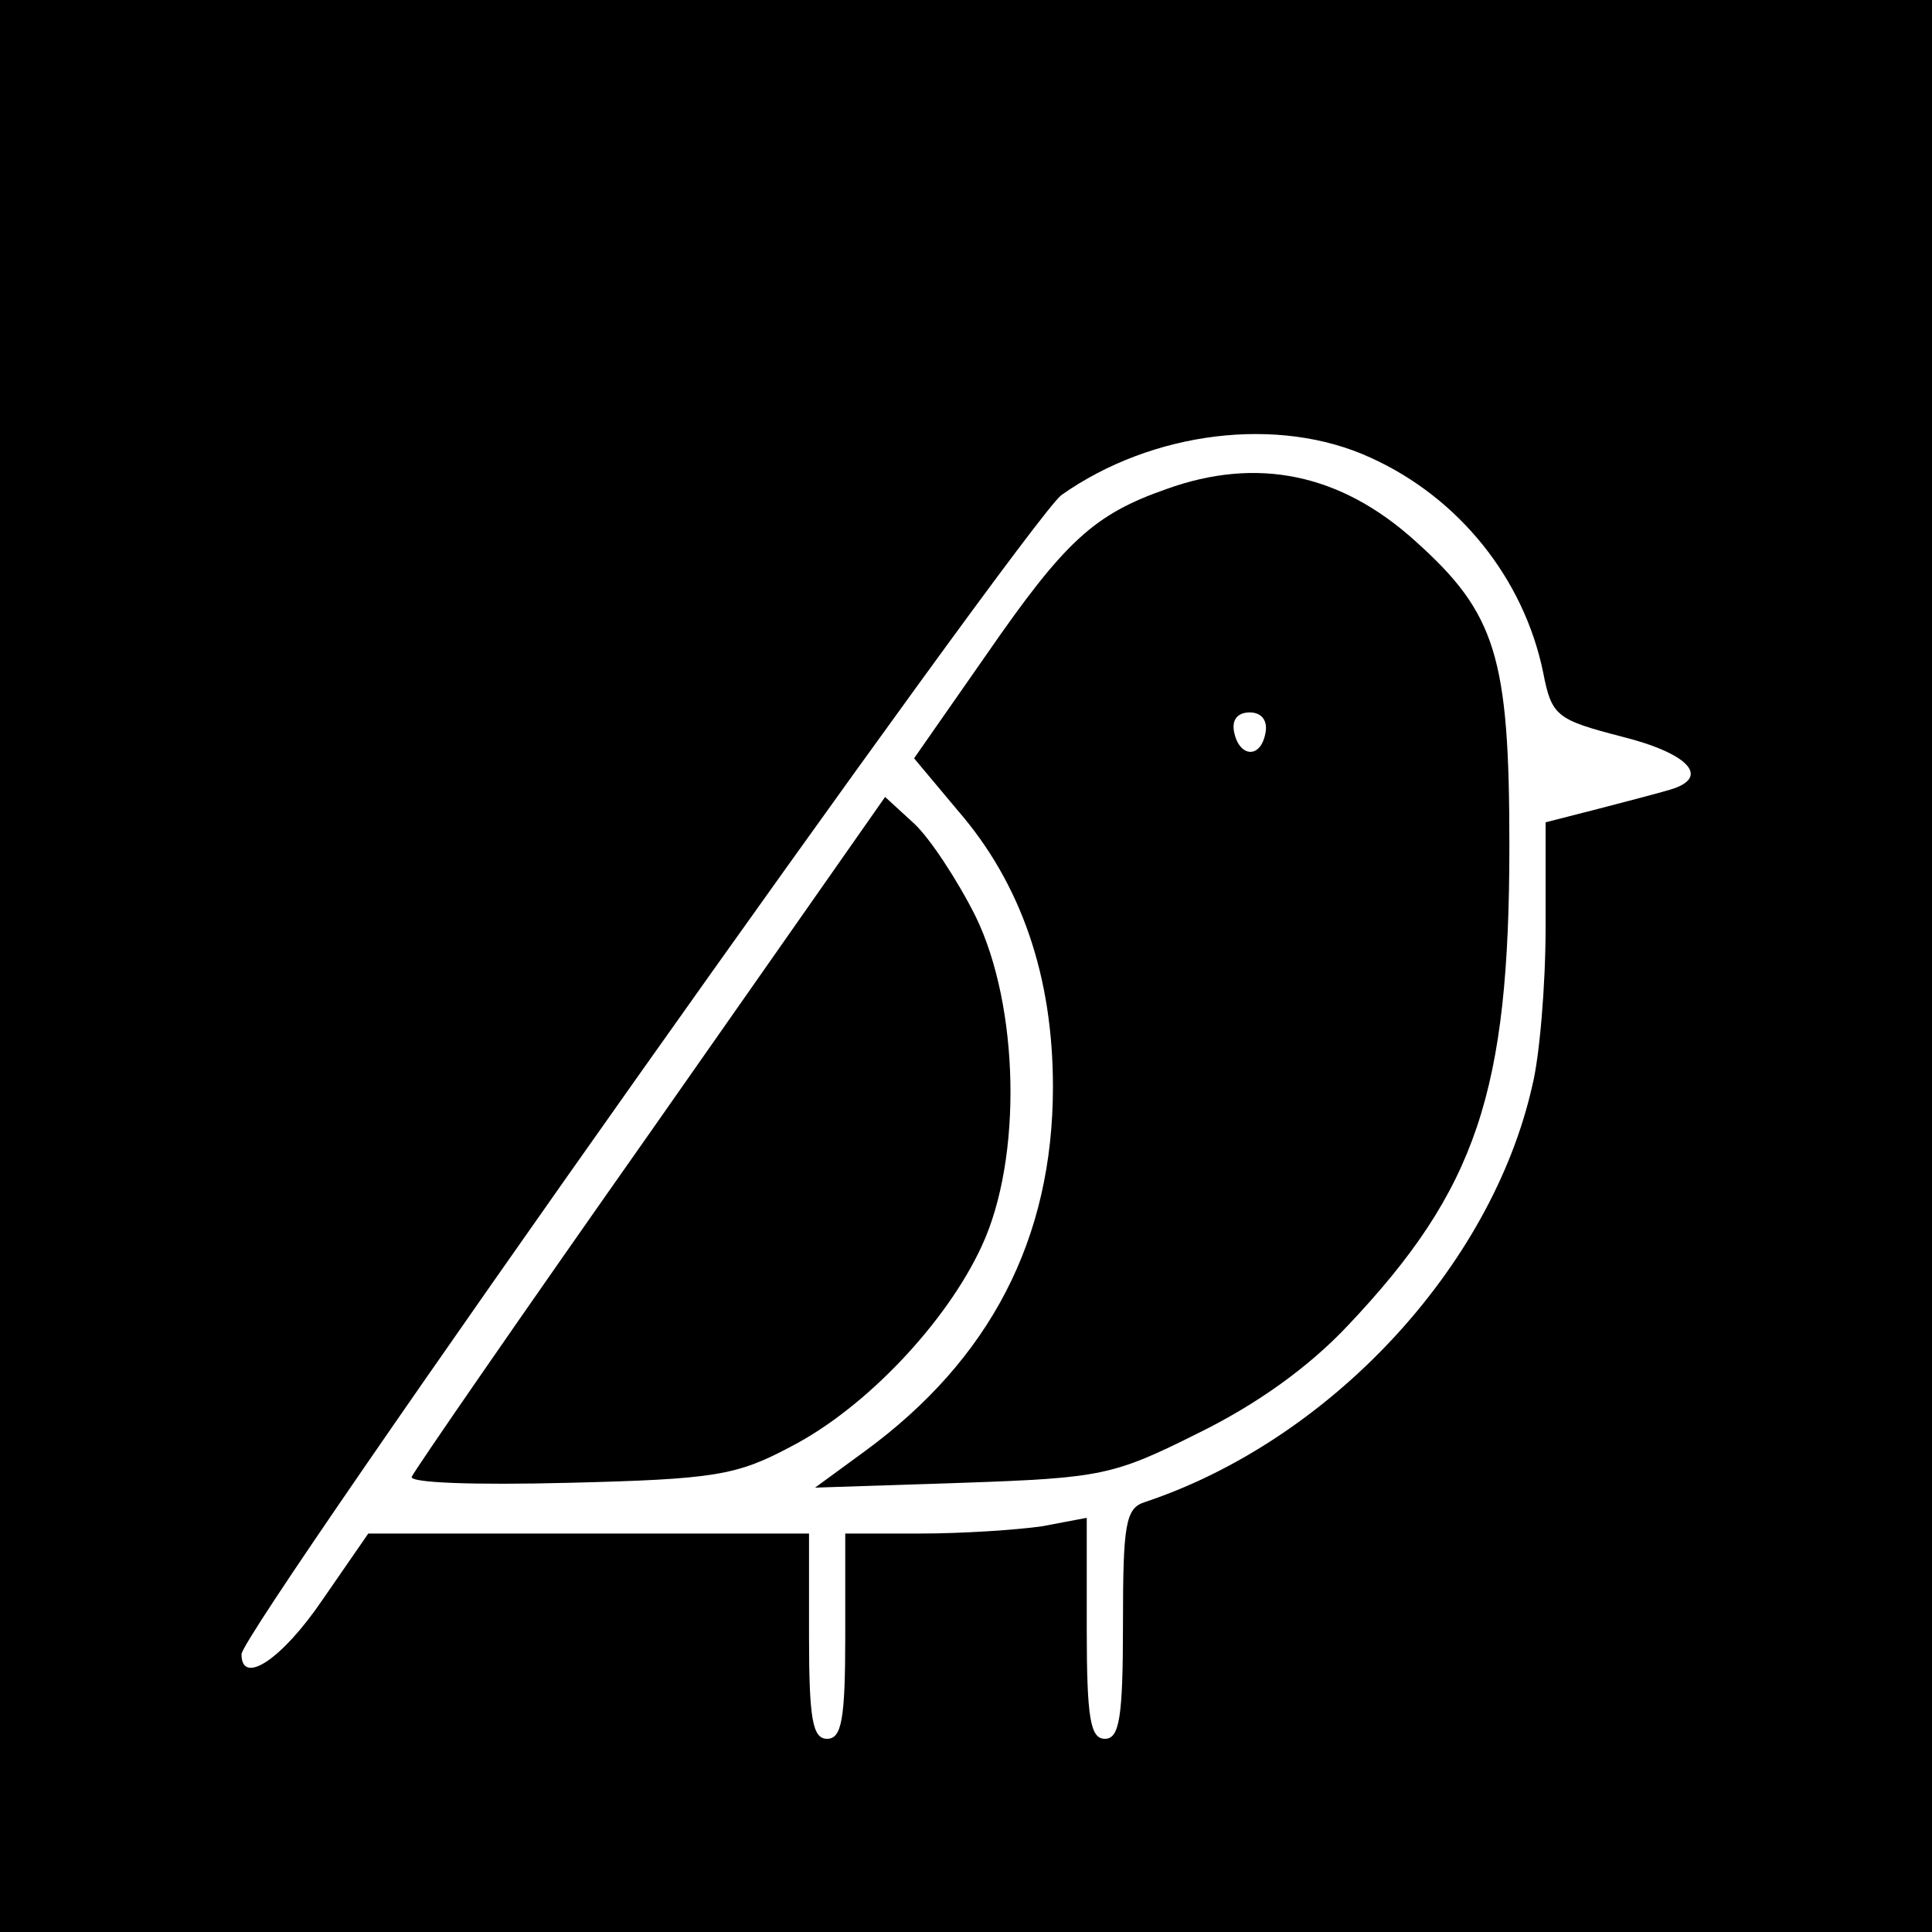
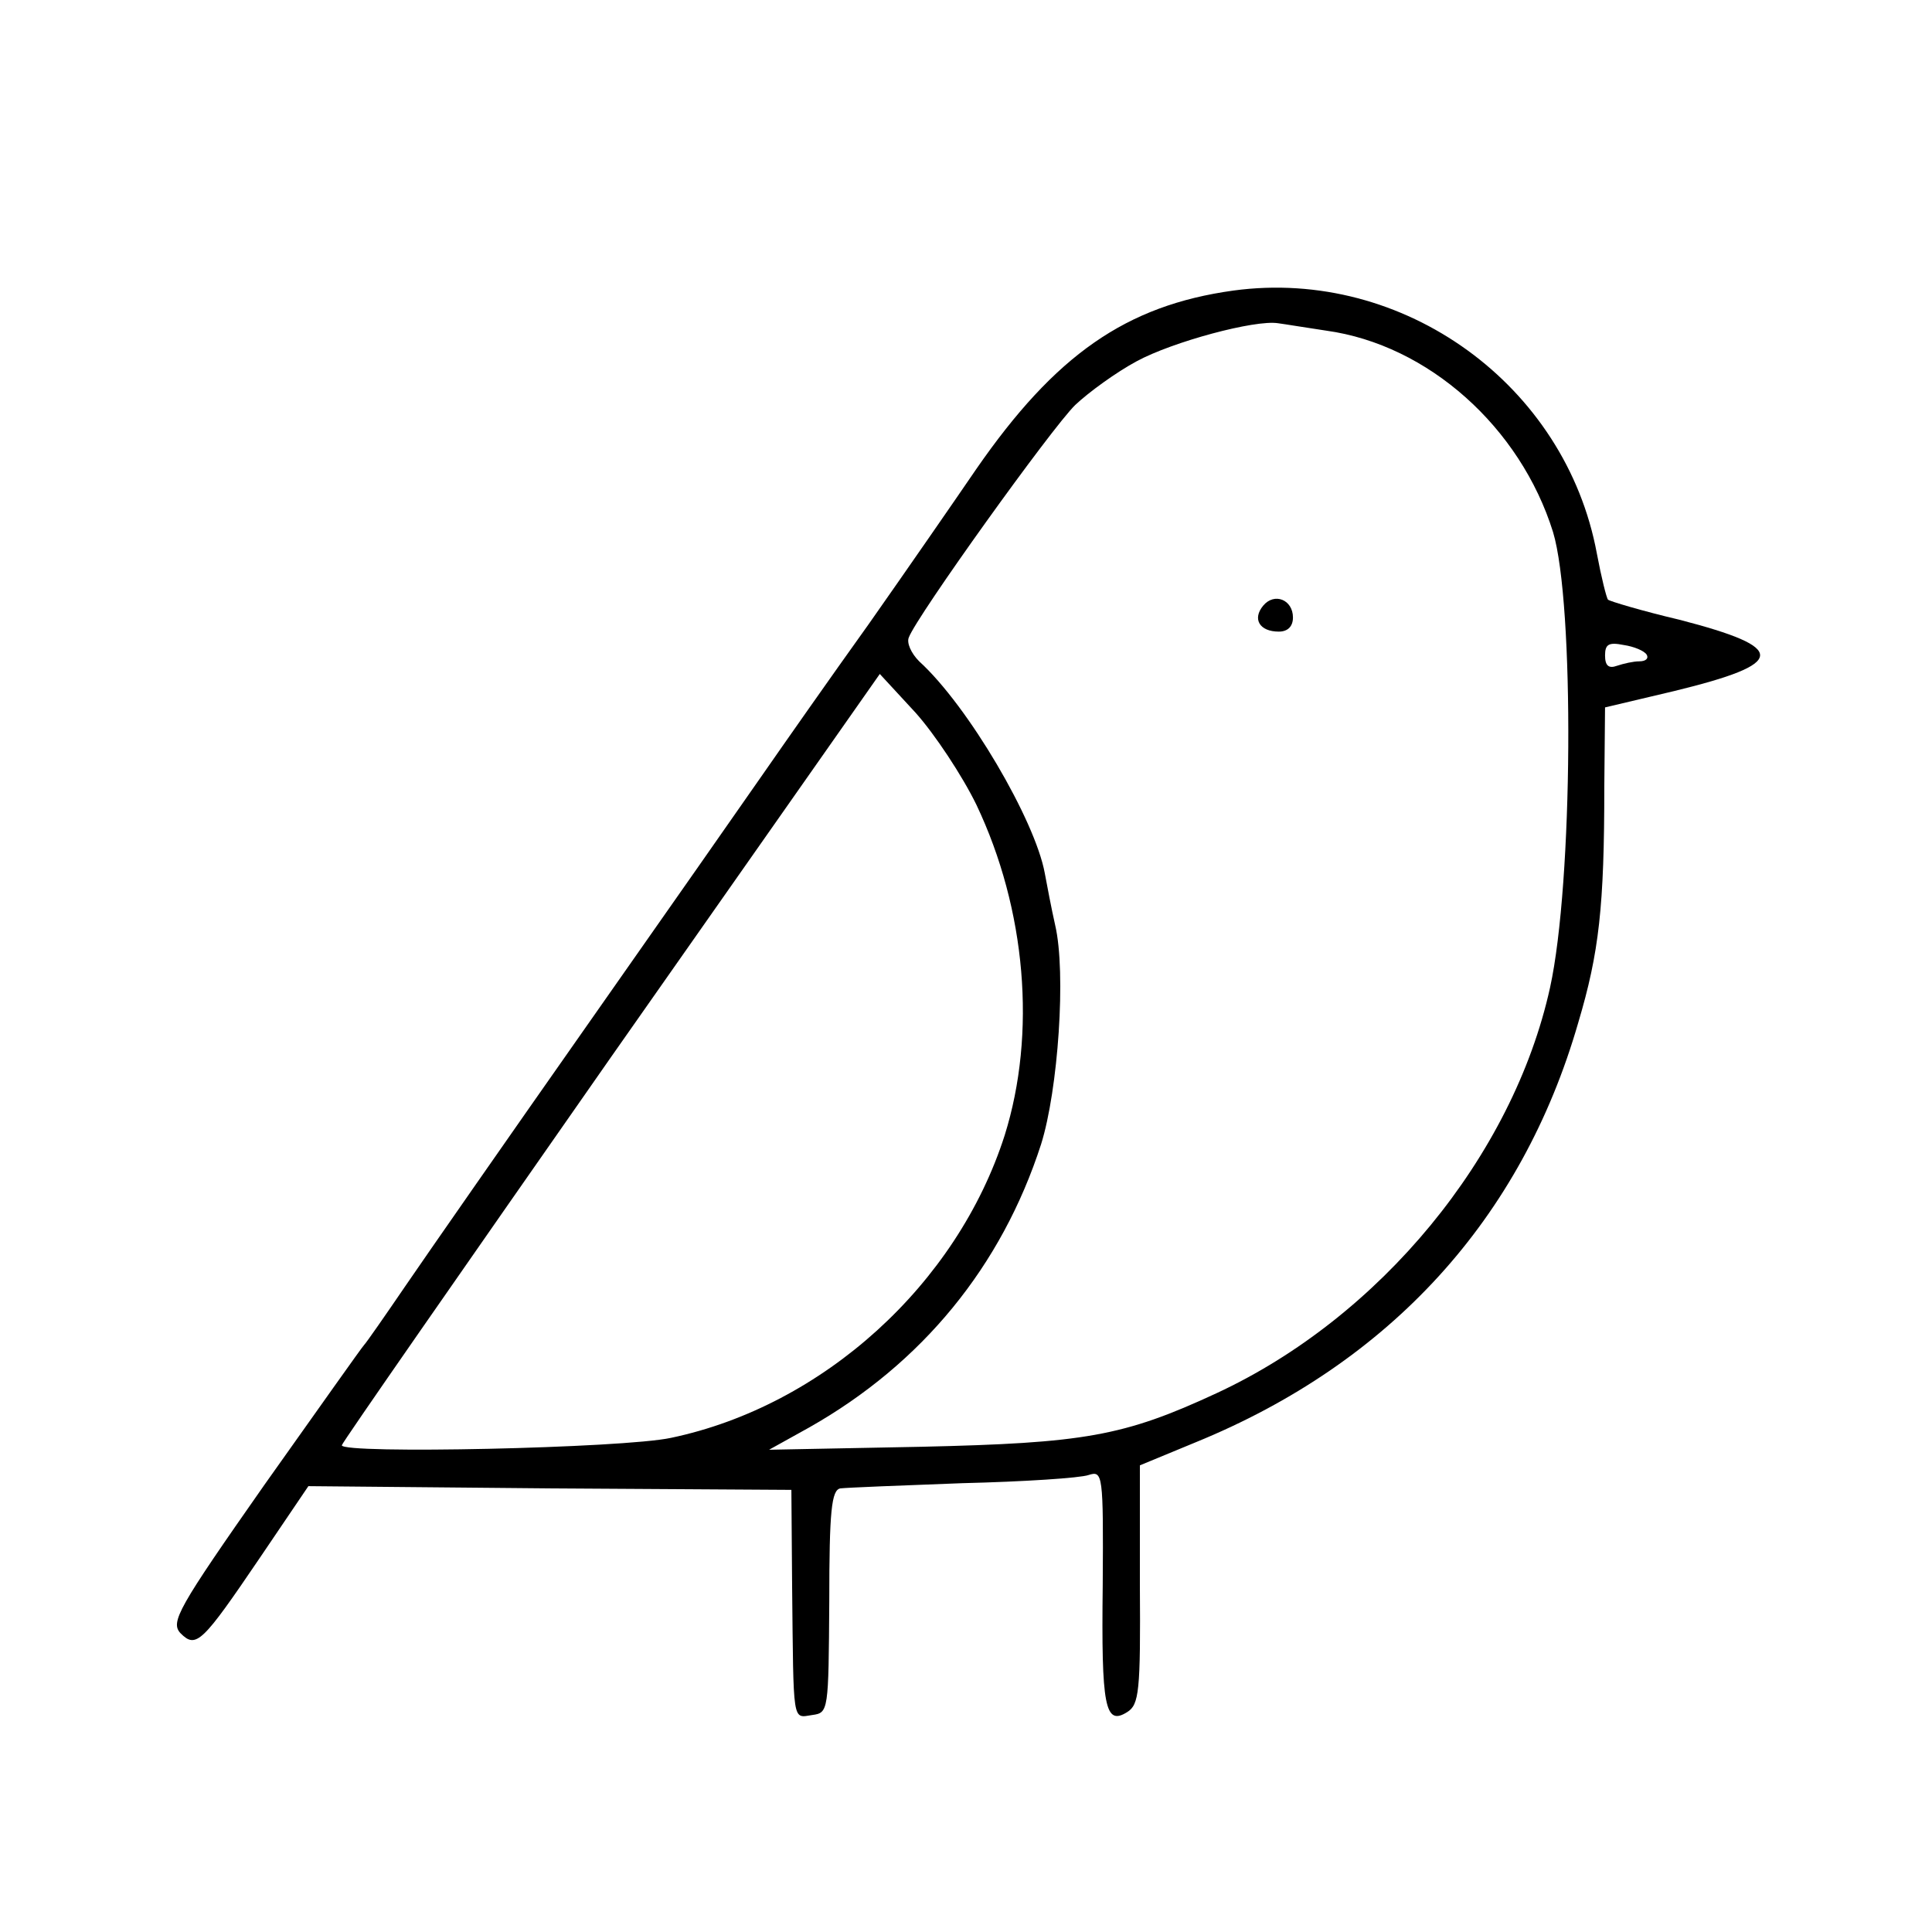
- <svg xmlns="http://www.w3.org/2000/svg" version="1.0" width="160pt" height="160pt" viewBox="0 0 160 160" preserveAspectRatio="xMidYMid meet">
-   <g transform="translate(0,160) scale(0.1,-0.1)" fill="#000000" stroke="none">
-     <path d="M0 800 l0 -800 800 0 800 0 0 800 0 800 -800 0 -800 0 0 -800z m1135 421 c73 -33 127 -100 143 -178 7 -36 11 -39 65 -53 56 -14 74 -34 40 -44 -10 -3 -37 -10 -60 -16 l-43 -11 0 -87 c0 -48 -5 -107 -11 -131 -34 -151 -168 -294 -321 -345 -16 -5 -18 -19 -18 -101 0 -78 -3 -95 -15 -95 -12 0 -15 17 -15 91 l0 92 -37 -7 c-21 -3 -66 -6 -100 -6 l-63 0 0 -85 c0 -69 -3 -85 -15 -85 -12 0 -15 16 -15 85 l0 85 -182 0 -183 0 -38 -55 c-34 -50 -67 -71 -67 -45 0 20 651 939 679 960 75 53 180 66 256 31z" />
-     <path d="M966 1195 c-60 -21 -84 -43 -149 -137 l-60 -86 36 -43 c53 -61 79 -138 79 -229 0 -126 -52 -226 -156 -302 l-41 -30 122 4 c115 4 125 6 195 41 49 24 92 55 124 89 107 113 134 194 134 398 0 156 -11 192 -78 252 -62 56 -131 70 -206 43z m82 -202 c-4 -22 -22 -20 -26 1 -2 10 3 16 13 16 10 0 15 -7 13 -17z" />
-     <path d="M539 663 c-107 -152 -196 -281 -198 -286 -2 -5 51 -7 130 -5 121 3 139 6 184 30 62 32 129 103 158 166 34 73 31 199 -5 273 -15 30 -38 65 -51 77 l-24 22 -194 -277z" />
+ <svg xmlns="http://www.w3.org/2000/svg" version="1.0" width="260pt" height="260pt" viewBox="0 0 260 260" preserveAspectRatio="xMidYMid meet">
+   <g transform="translate(0,260) scale(0.1,-0.1)" fill="#000000" stroke="none">
+     <path d="M1660 2209 c-145 -20 -240 -87 -346 -240 -28 -41 -93 -135 -145 -209 -53 -74 -116 -164 -141 -200 -25 -36 -132 -189 -238 -340 -106 -151 -216 -309 -244 -350 -28 -41 -53 -77 -56 -80 -3 -3 -63 -88 -134 -188 -117 -167 -127 -185 -113 -200 21 -21 29 -13 107 102 l65 96 325 -3 325 -2 1 -130 c2 -187 0 -177 27 -173 22 3 22 5 23 153 0 122 3 150 15 152 8 1 82 4 164 7 83 2 159 7 170 11 19 6 20 2 19 -148 -2 -164 3 -190 33 -171 16 10 18 28 17 171 l0 161 75 31 c262 107 439 301 515 565 28 94 35 156 35 317 l1 107 93 22 c152 37 154 58 7 96 -51 12 -94 25 -96 27 -2 2 -9 30 -15 62 -42 227 -260 385 -489 354z m125 -54 c137 -19 261 -130 305 -271 29 -96 27 -472 -4 -613 -50 -227 -229 -444 -449 -546 -125 -58 -178 -67 -397 -72 l-205 -4 54 30 c152 86 259 217 312 381 23 73 34 231 19 295 -5 22 -11 54 -14 70 -13 71 -103 225 -169 285 -11 11 -17 25 -14 32 10 28 193 283 224 313 18 17 55 44 83 59 48 26 159 56 190 51 8 -1 38 -6 65 -10z m431 -436 c3 -5 -1 -9 -10 -9 -8 0 -21 -3 -30 -6 -11 -4 -16 0 -16 14 0 15 5 18 25 14 14 -2 28 -8 31 -13z m-902 -202 c67 -141 81 -308 38 -445 -64 -200 -244 -364 -449 -407 -65 -14 -443 -22 -443 -10 0 3 163 237 362 522 l362 516 48 -52 c26 -29 63 -85 82 -124z" />
+     <path d="M1700 1785 c-15 -18 -5 -35 21 -35 12 0 19 7 19 19 0 24 -25 34 -40 16z" />
  </g>
</svg>
